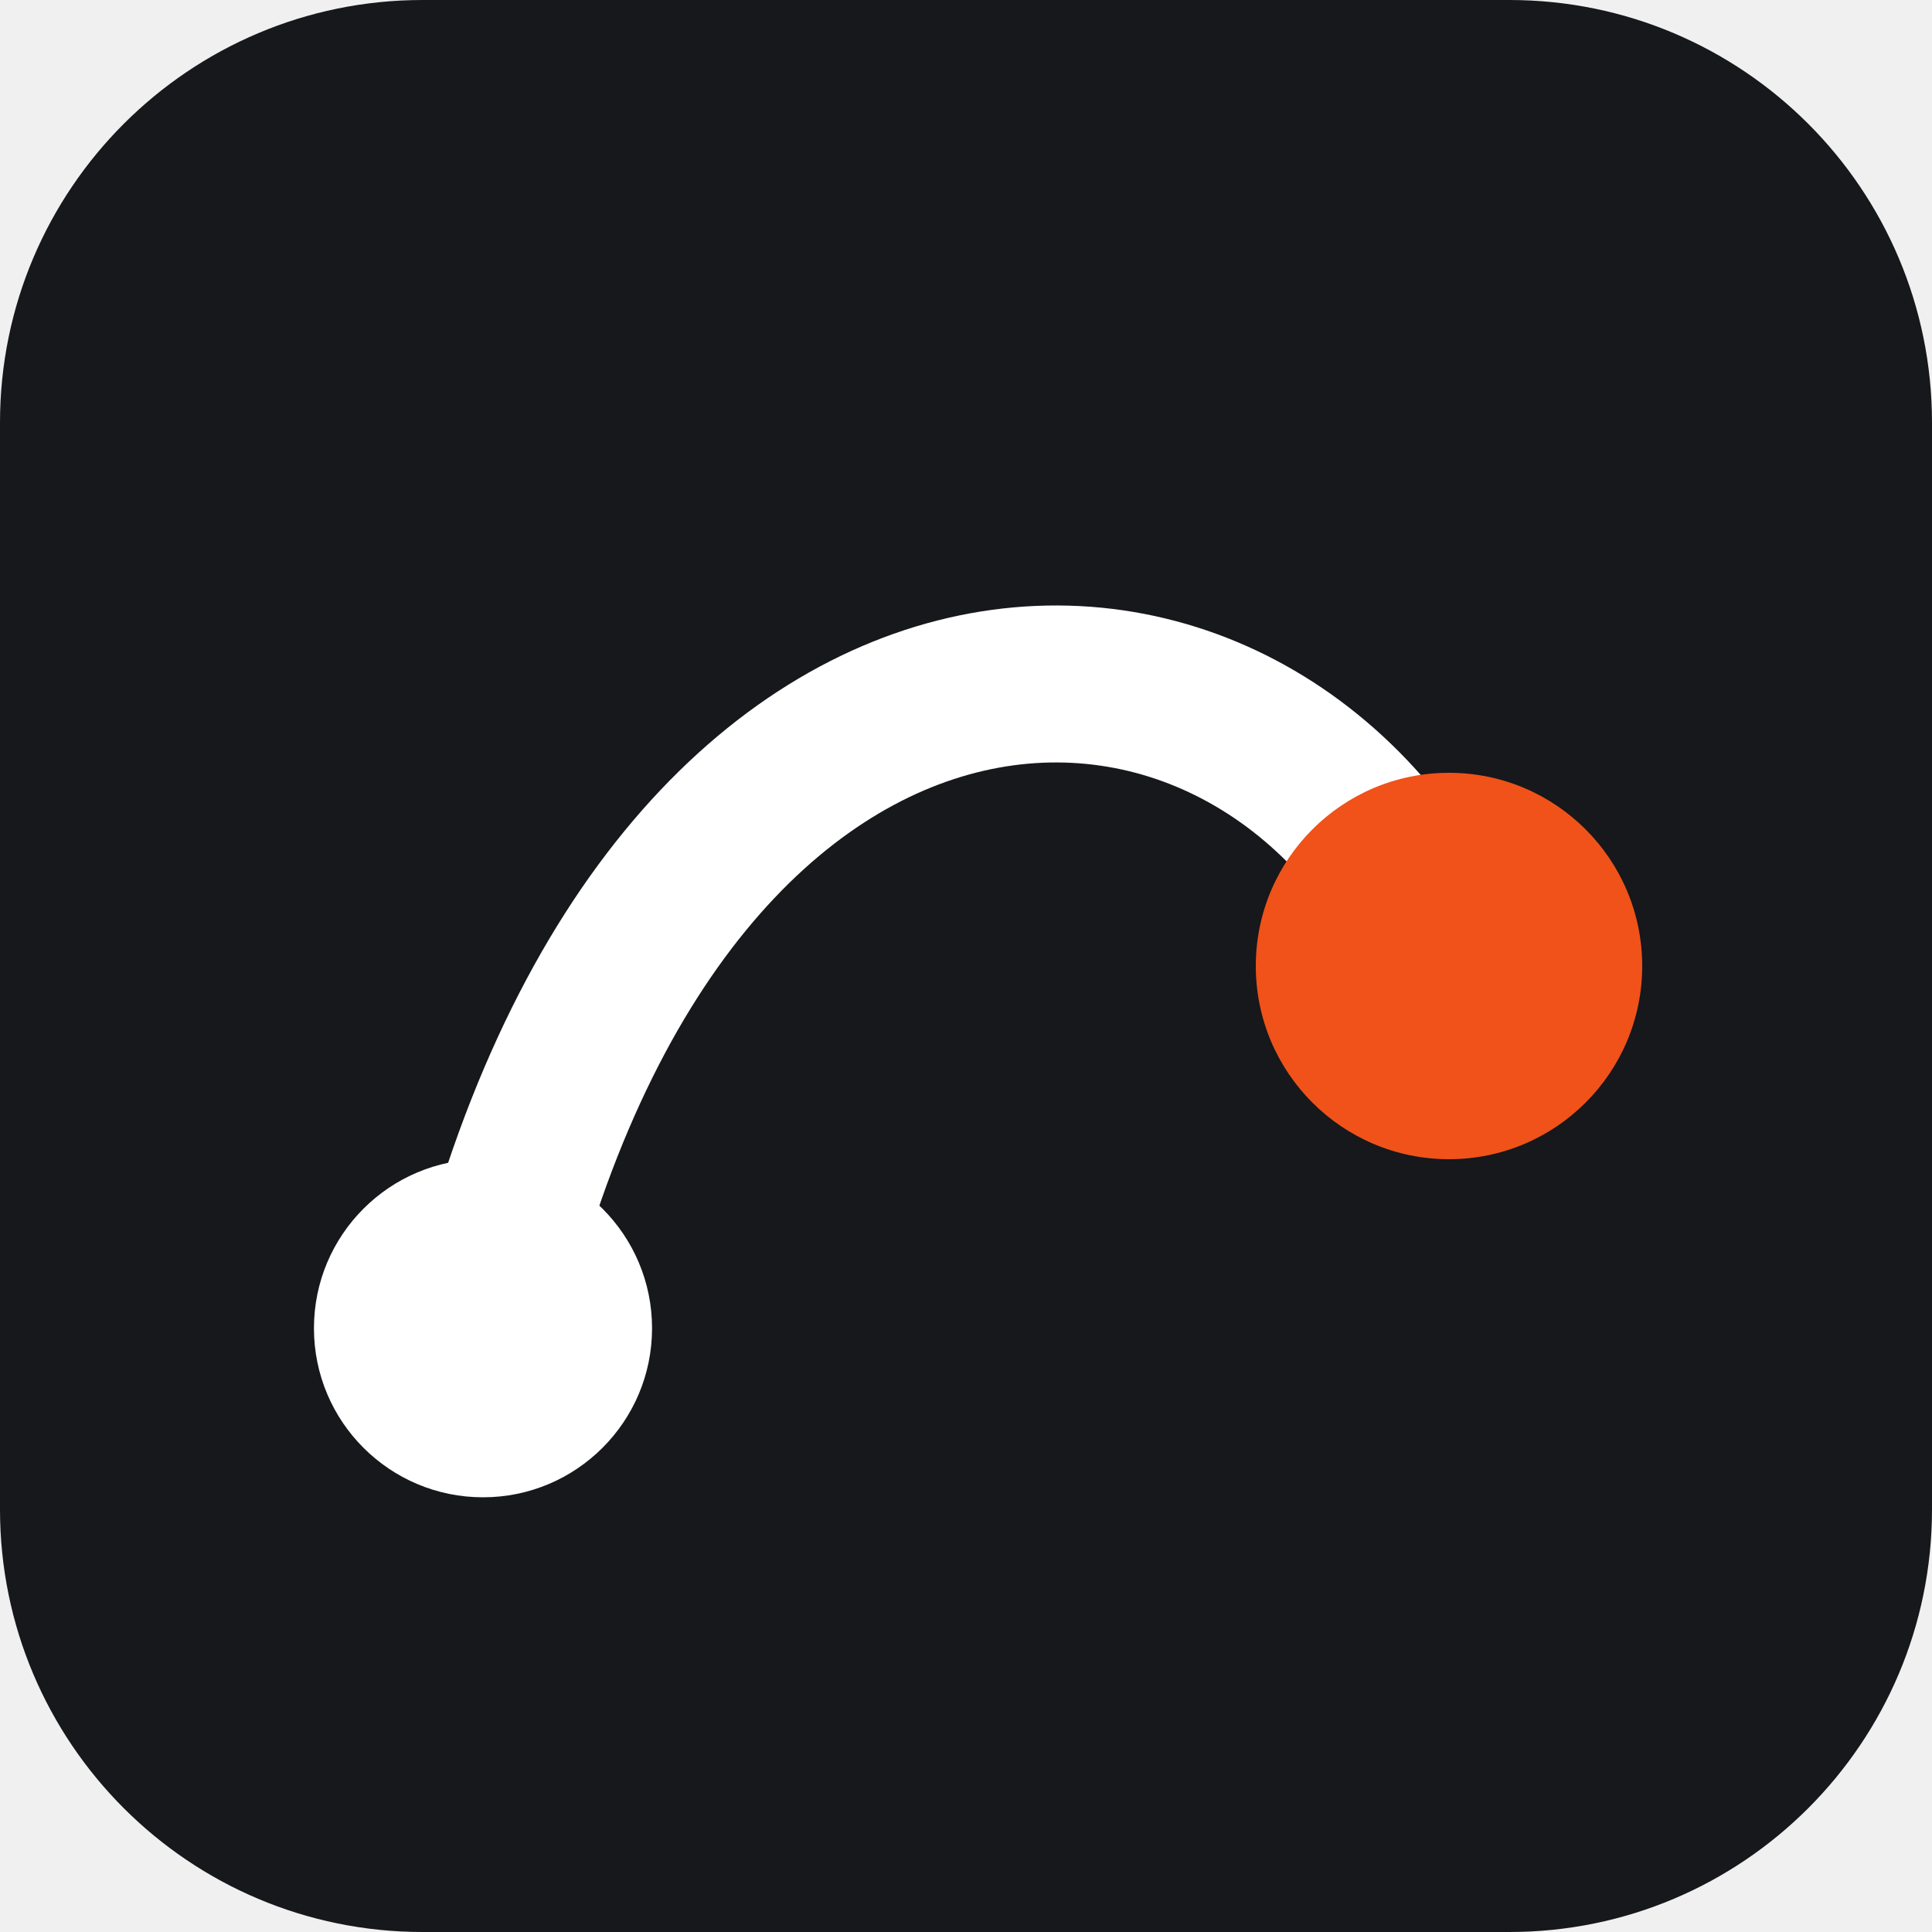
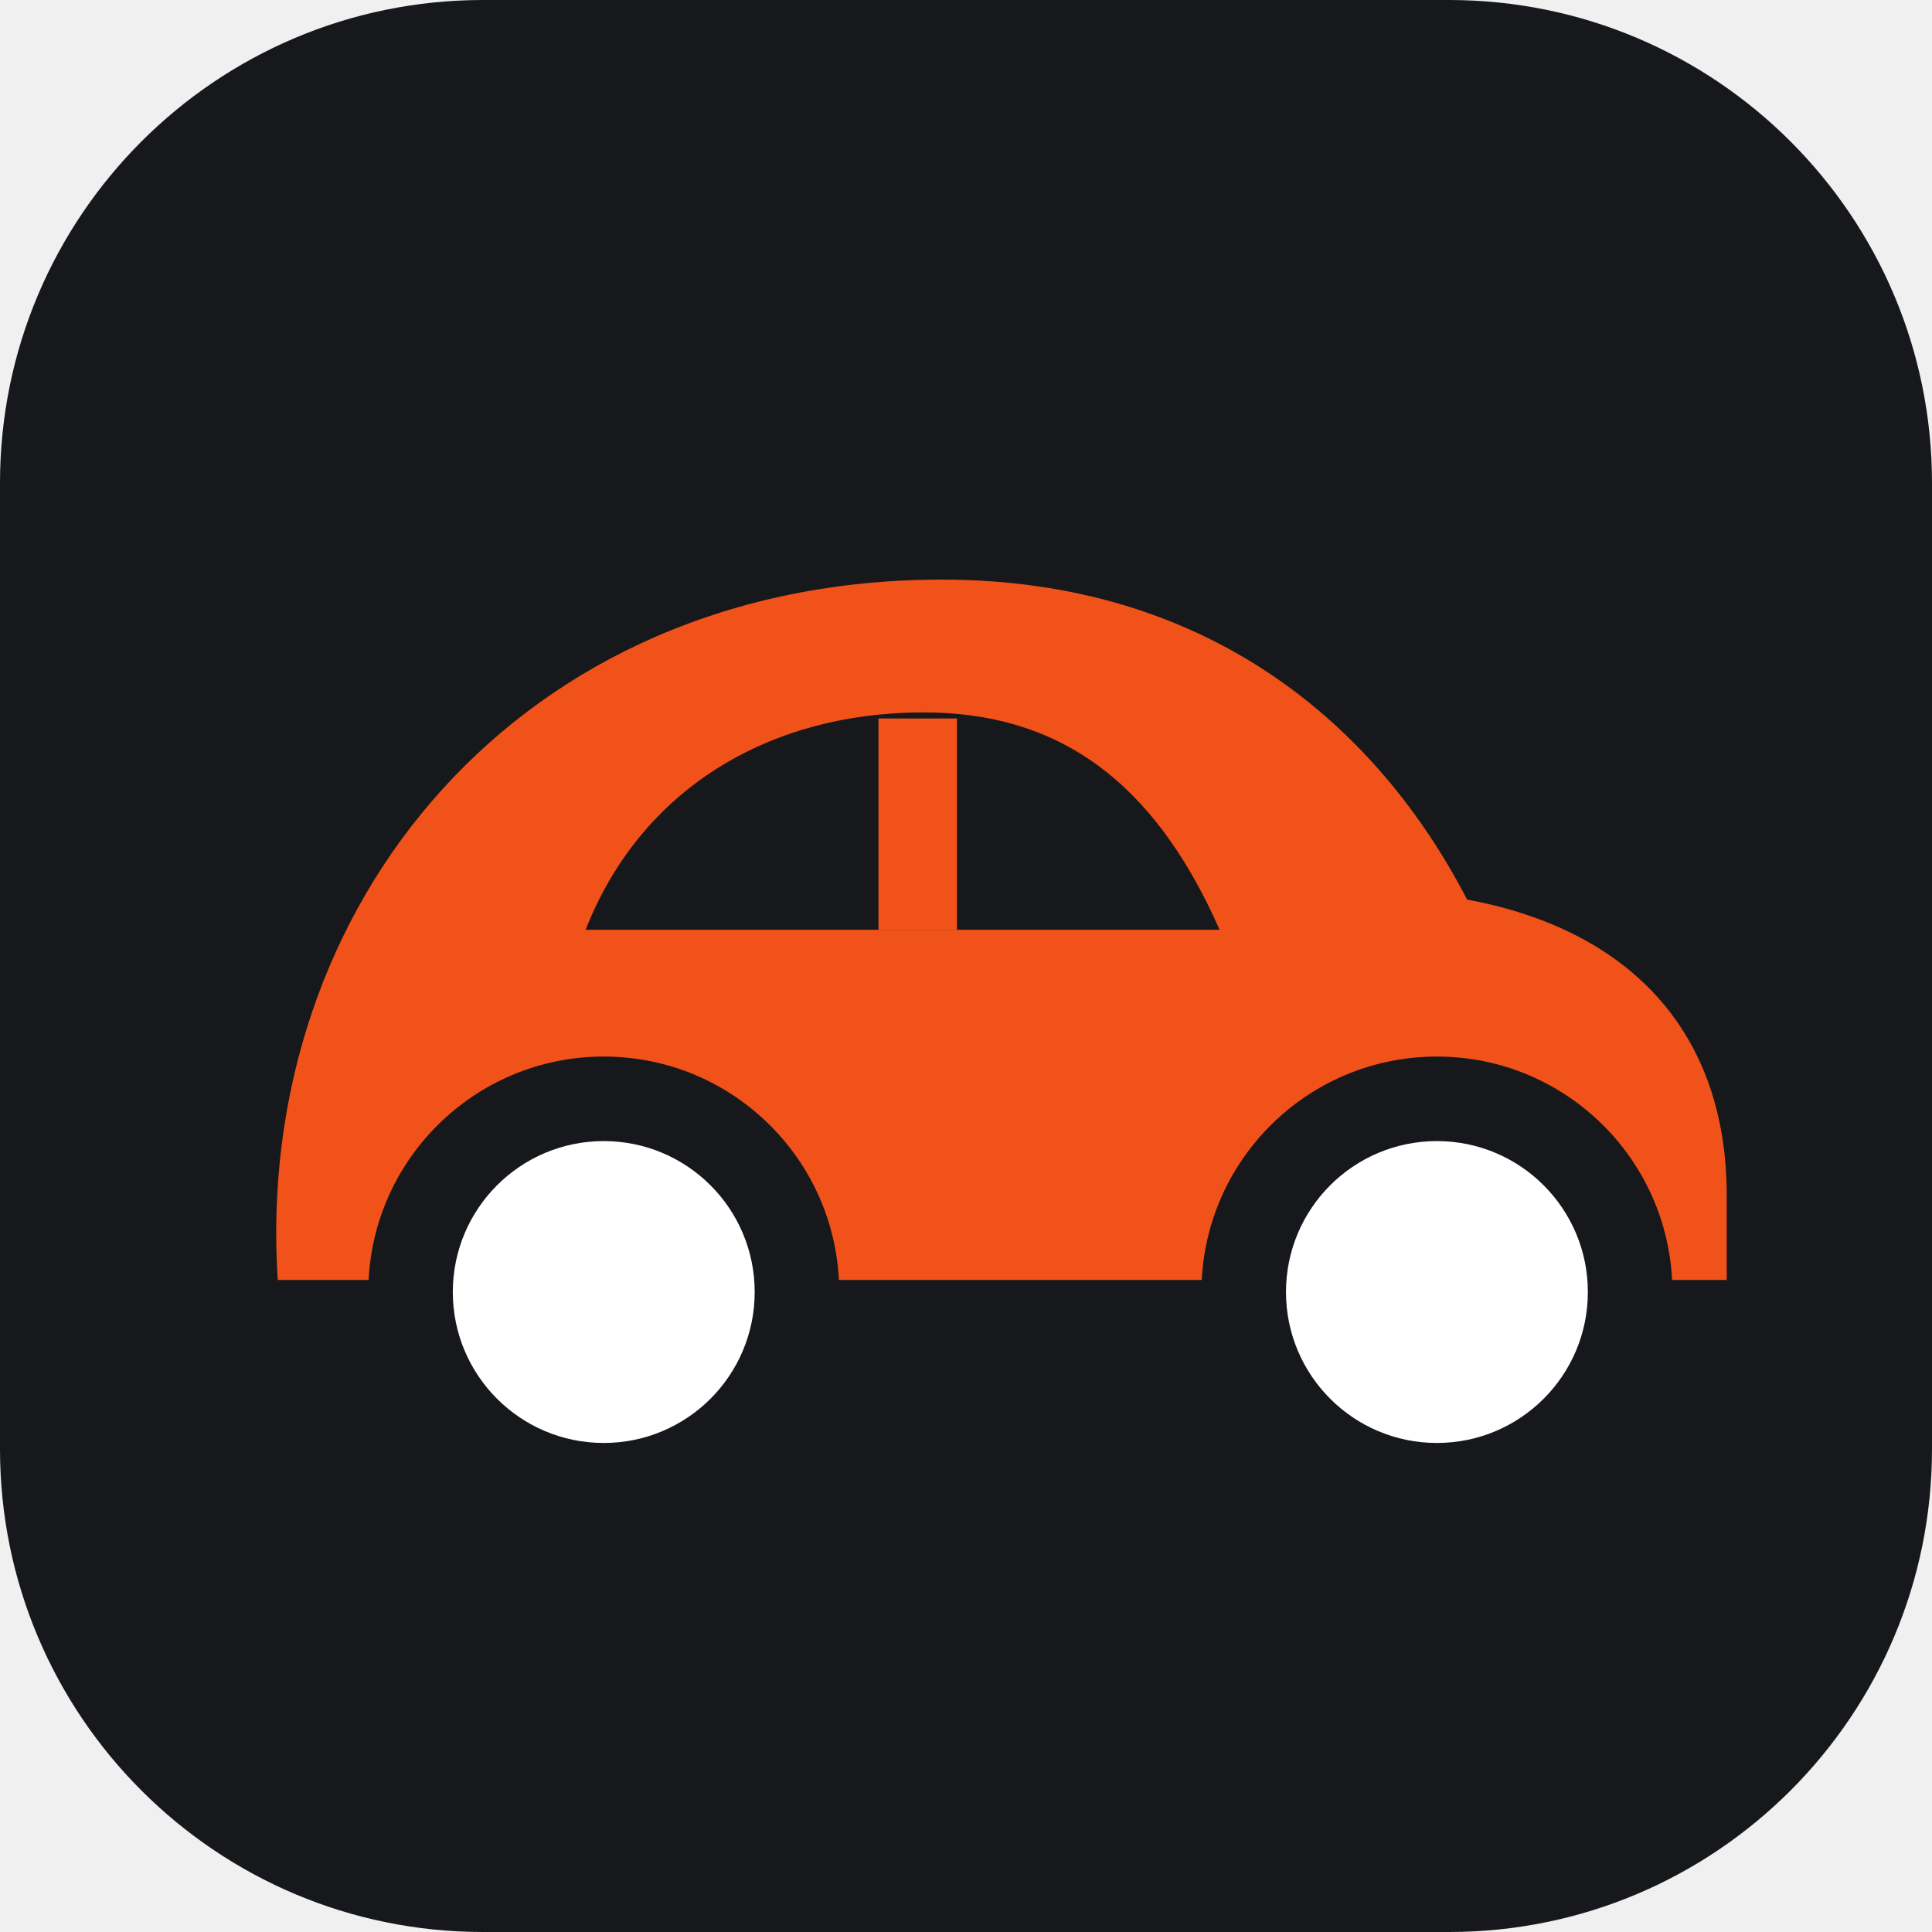
<svg xmlns="http://www.w3.org/2000/svg" viewBox="0 0 32 32">
-   <rect width="32" height="32" rx="7" fill="#16181b" />
-   <path d="M8 22 C 11 9, 21 9, 24 16" fill="none" stroke="#ffffff" stroke-width="2.6" stroke-linecap="round" />
-   <circle cx="8" cy="22" r="2.8" fill="#ffffff" />
-   <circle cx="24" cy="16" r="3.2" fill="#f0521a" />
+   <rect width="32" height="32" rx="8" fill="#16181b" />
+   <path d="M4.6 21.2c-.4-6.2 4-11.6 11-11.6 4.4 0 7.2 2.4 8.7 5.3 2.7.5 4.3 2.2 4.3 4.9v1.4z" fill="#f0521a" />
+   <path d="M9.7 15.4c.9-2.3 3-3.6 5.6-3.6 2.2 0 3.8 1.1 4.9 3.6z" fill="#16181b" />
+   <path d="M15.2 11.9v3.5" stroke="#f0521a" stroke-width="1.3" />
+   <circle cx="10" cy="21.4" r="3.9" fill="#16181b" />
+   <circle cx="23.8" cy="21.4" r="3.9" fill="#16181b" />
+   <circle cx="10" cy="21.4" r="2.5" fill="#fff" />
+   <circle cx="23.8" cy="21.4" r="2.5" fill="#fff" />
</svg>
